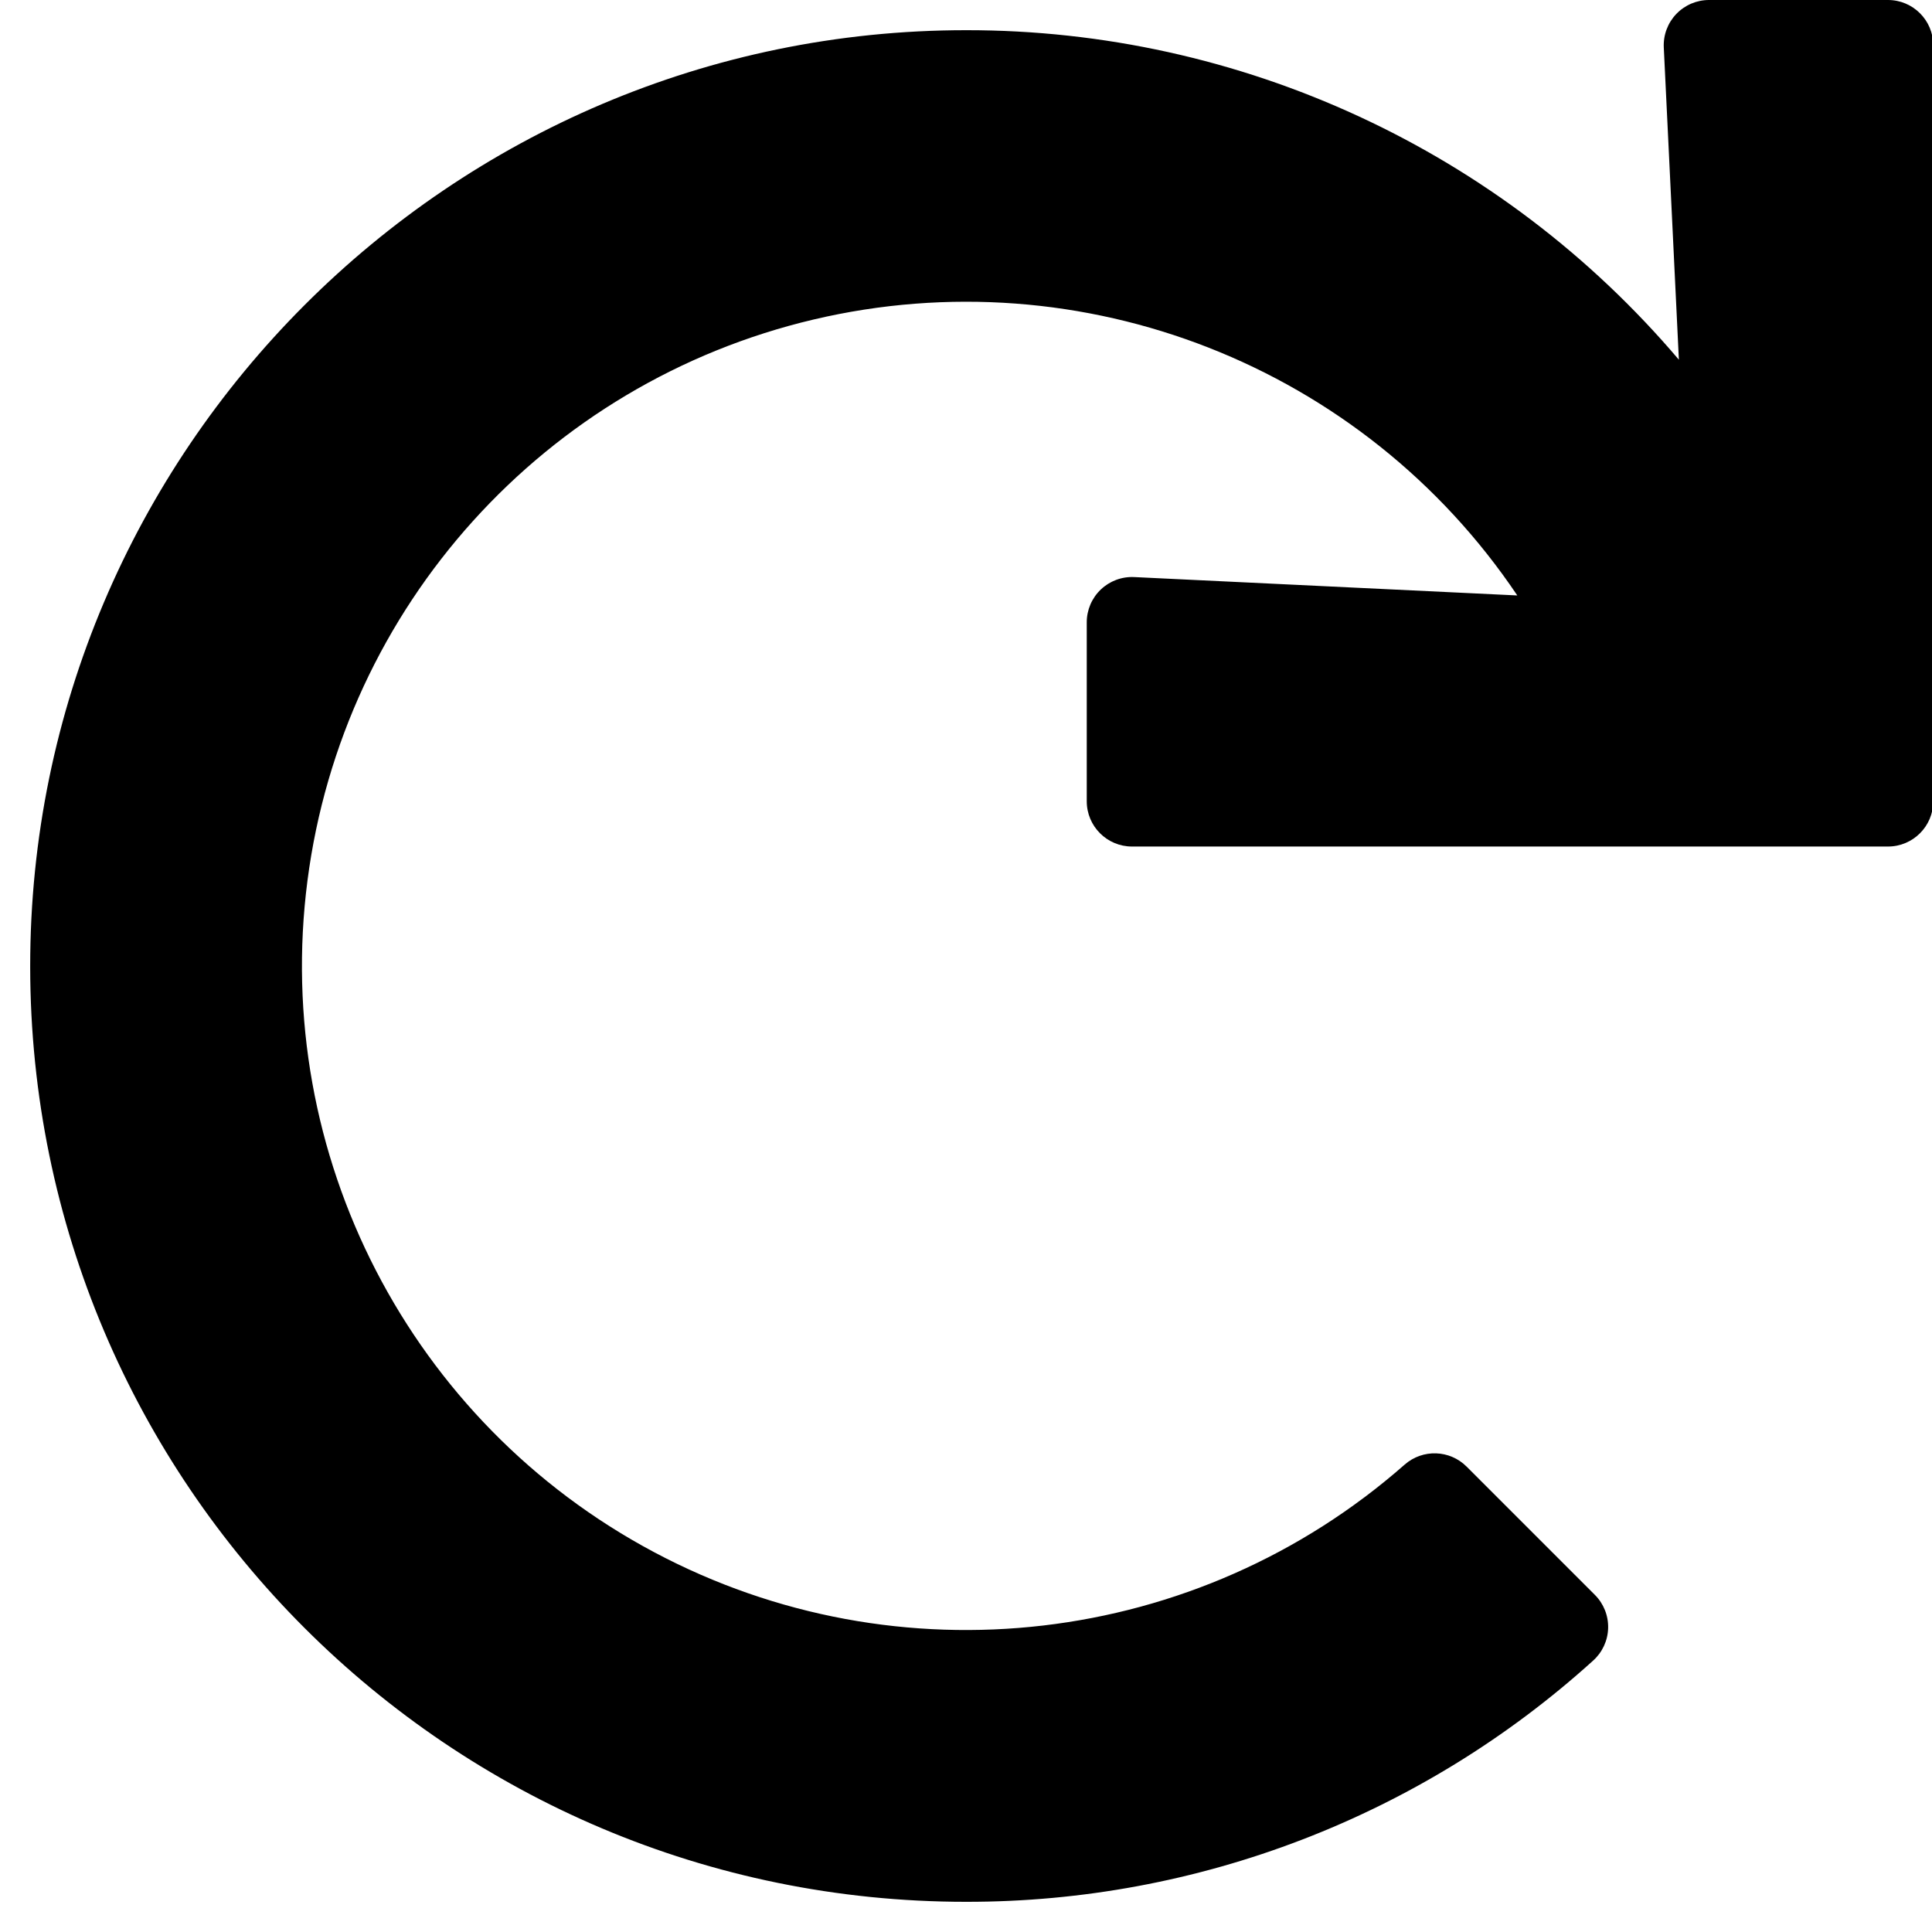
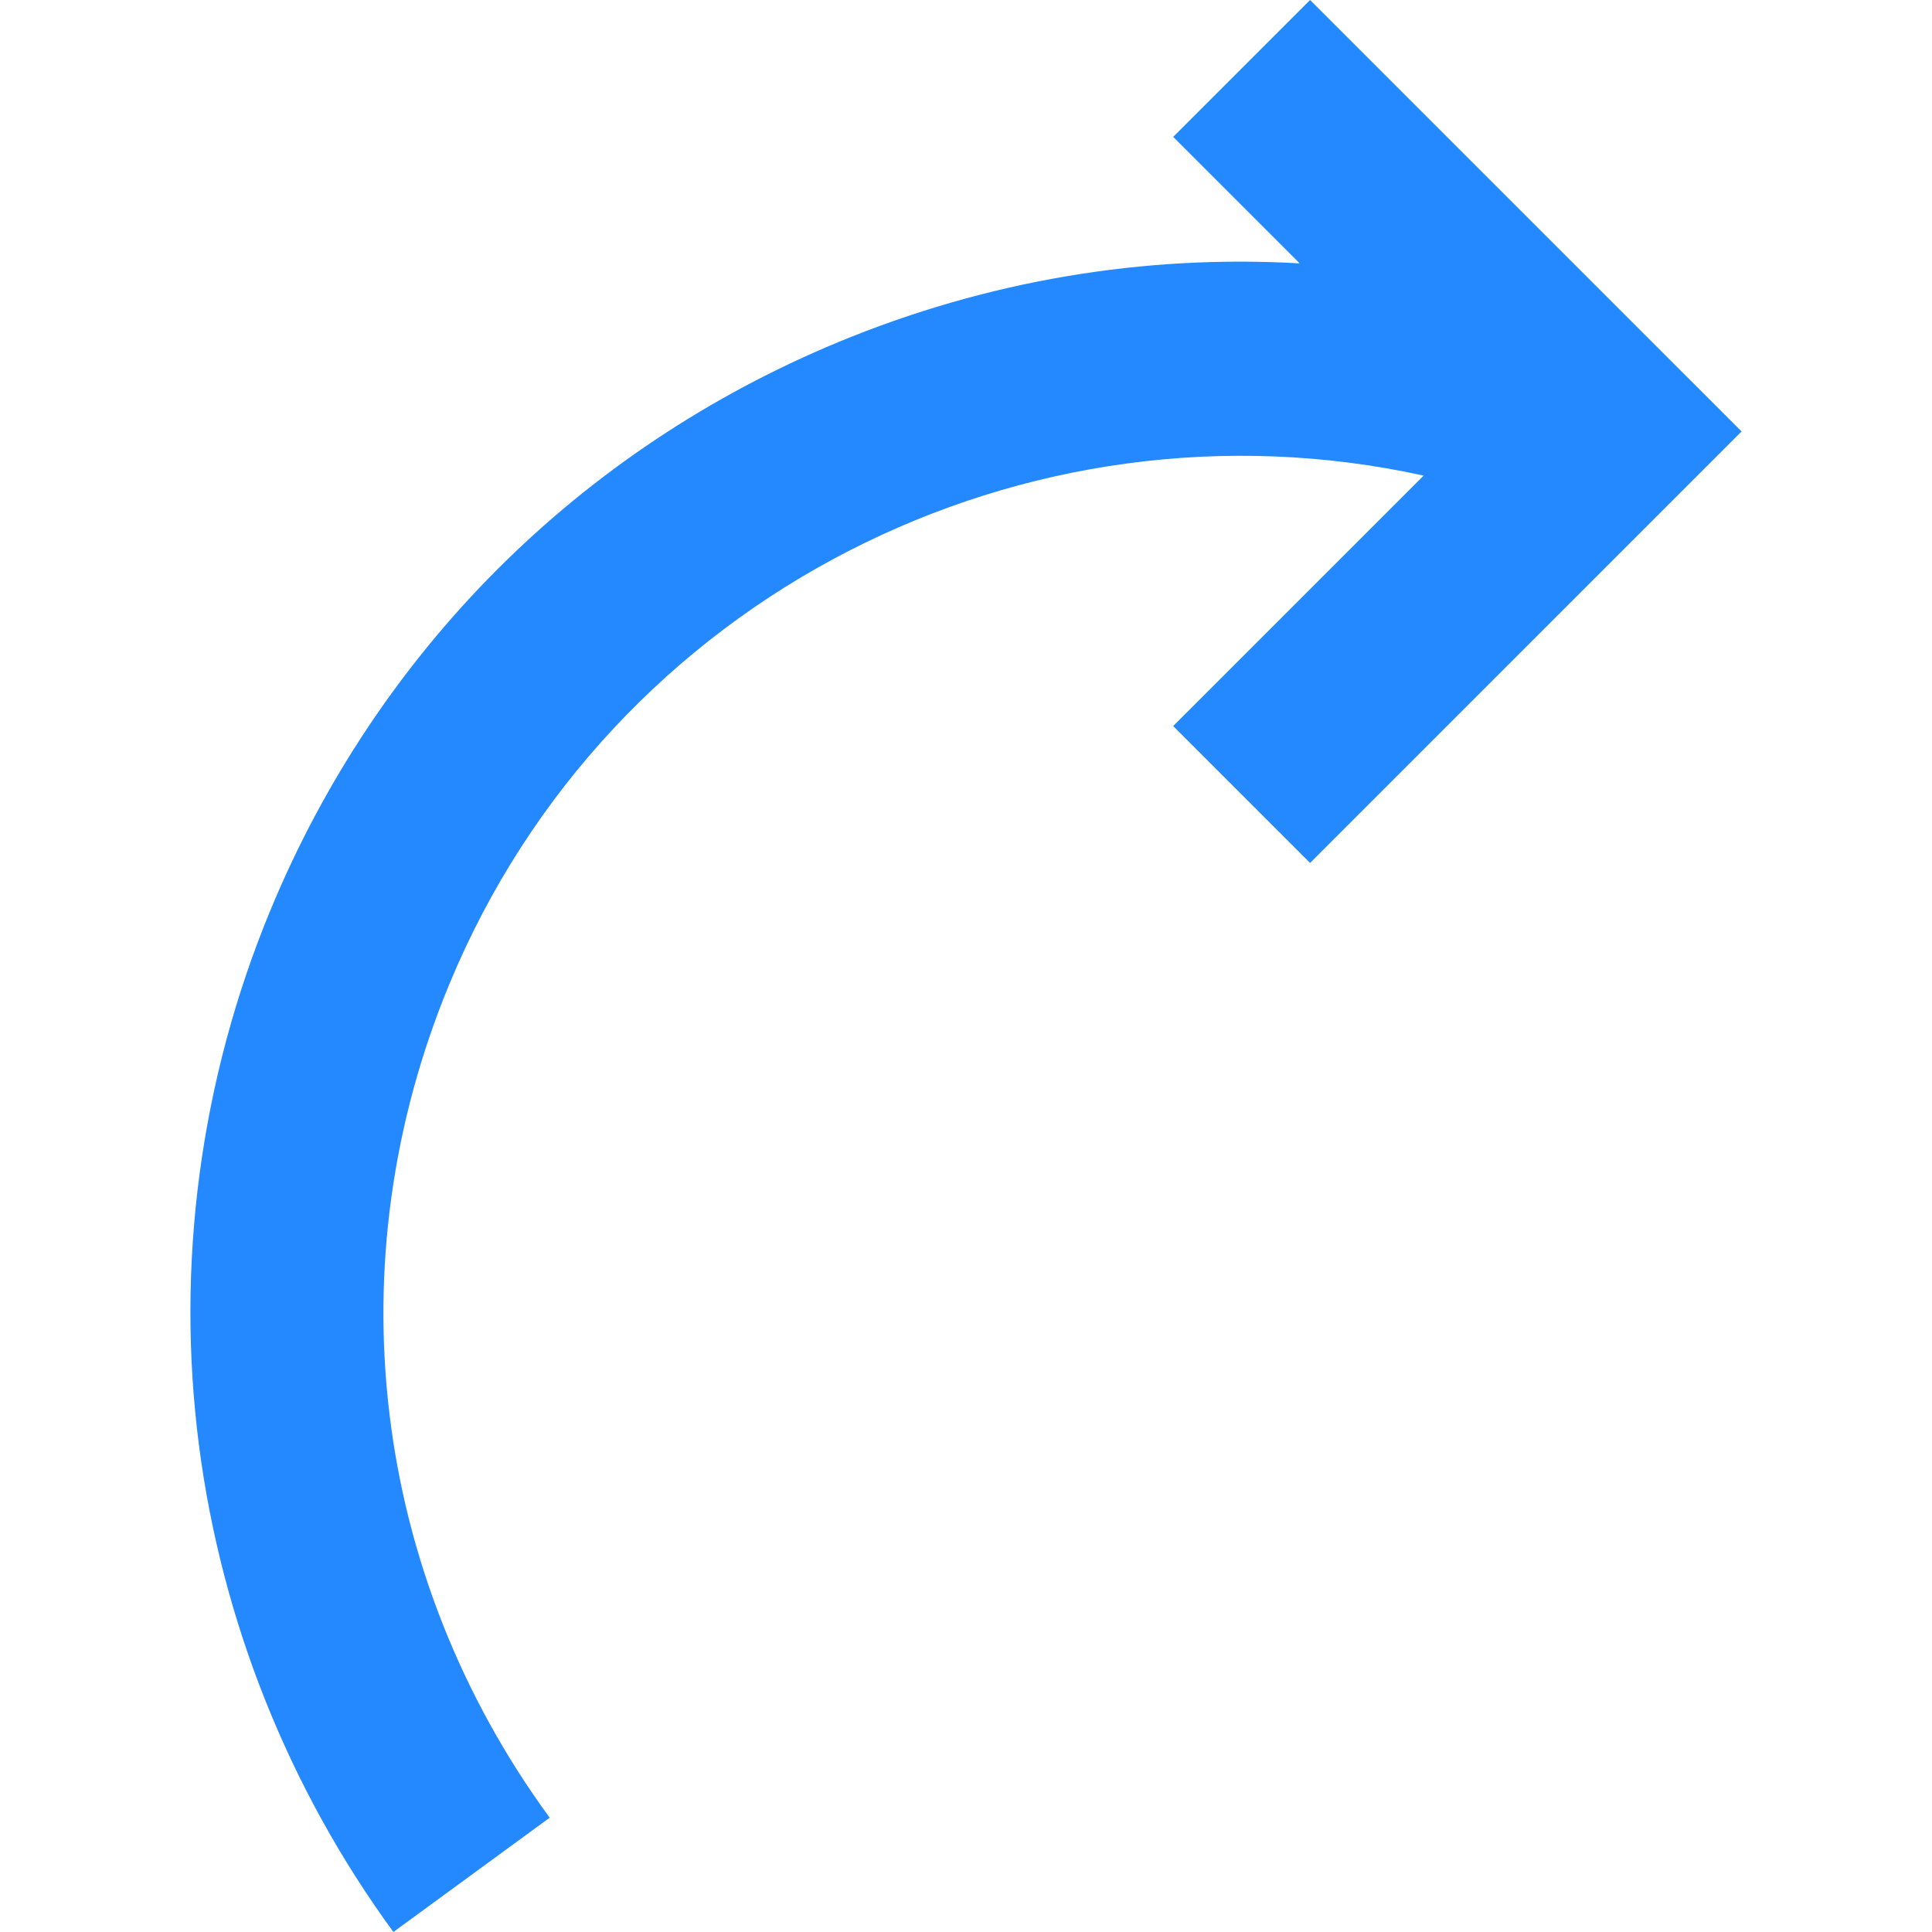
- <svg xmlns="http://www.w3.org/2000/svg" aria-hidden="true" focusable="false" data-prefix="fas" data-icon="redo" class="svg-inline--fa fa-redo fa-w-16" role="img" viewBox="0 0 512 512">
-   <path fill="currentColor" d="M500.33 0h-47.41a12 12 0 0 0-12 12.57l4 82.76A247.42 247.42 0 0 0 256 8C119.34 8 7.9 119.53 8 256.19 8.1 393.07 119.1 504 256 504a247.1 247.1 0 0 0 166.18-63.91 12 12 0 0 0 .48-17.43l-34-34a12 12 0 0 0-16.38-.55A176 176 0 1 1 402.1 157.8l-101.53-4.87a12 12 0 0 0-12.57 12v47.41a12 12 0 0 0 12 12h200.33a12 12 0 0 0 12-12V12a12 12 0 0 0-12-12z" />
+ <svg xmlns="http://www.w3.org/2000/svg" version="1.1" id="Layer_1" x="0px" y="0px" viewBox="0 0 399.14 399.14" style="enable-background:new 0 0 399.14 399.14;" xml:space="preserve" width="512px" height="512px">
+   <g>
+     <path d="M270.658,0l-28.284,28.283l26.128,26.128c-32.18-1.854-64.62,3.555-95.279,16.253  C119.716,92.827,78.043,134.5,55.88,188.007c-14.501,35.008-19.606,73.27-14.764,110.648c4.694,36.234,18.58,70.98,40.157,100.484  l32.287-23.613c-36.8-50.319-44.548-114.698-20.725-172.213c33.256-80.286,119.206-123.111,201.279-105.055l-51.741,51.74  l28.284,28.285l89.142-89.143L270.658,0z" data-original="#2488FF" class="active-path" data-old_color="#2488FF" fill="#2488FF" />
+   </g>
</svg>
